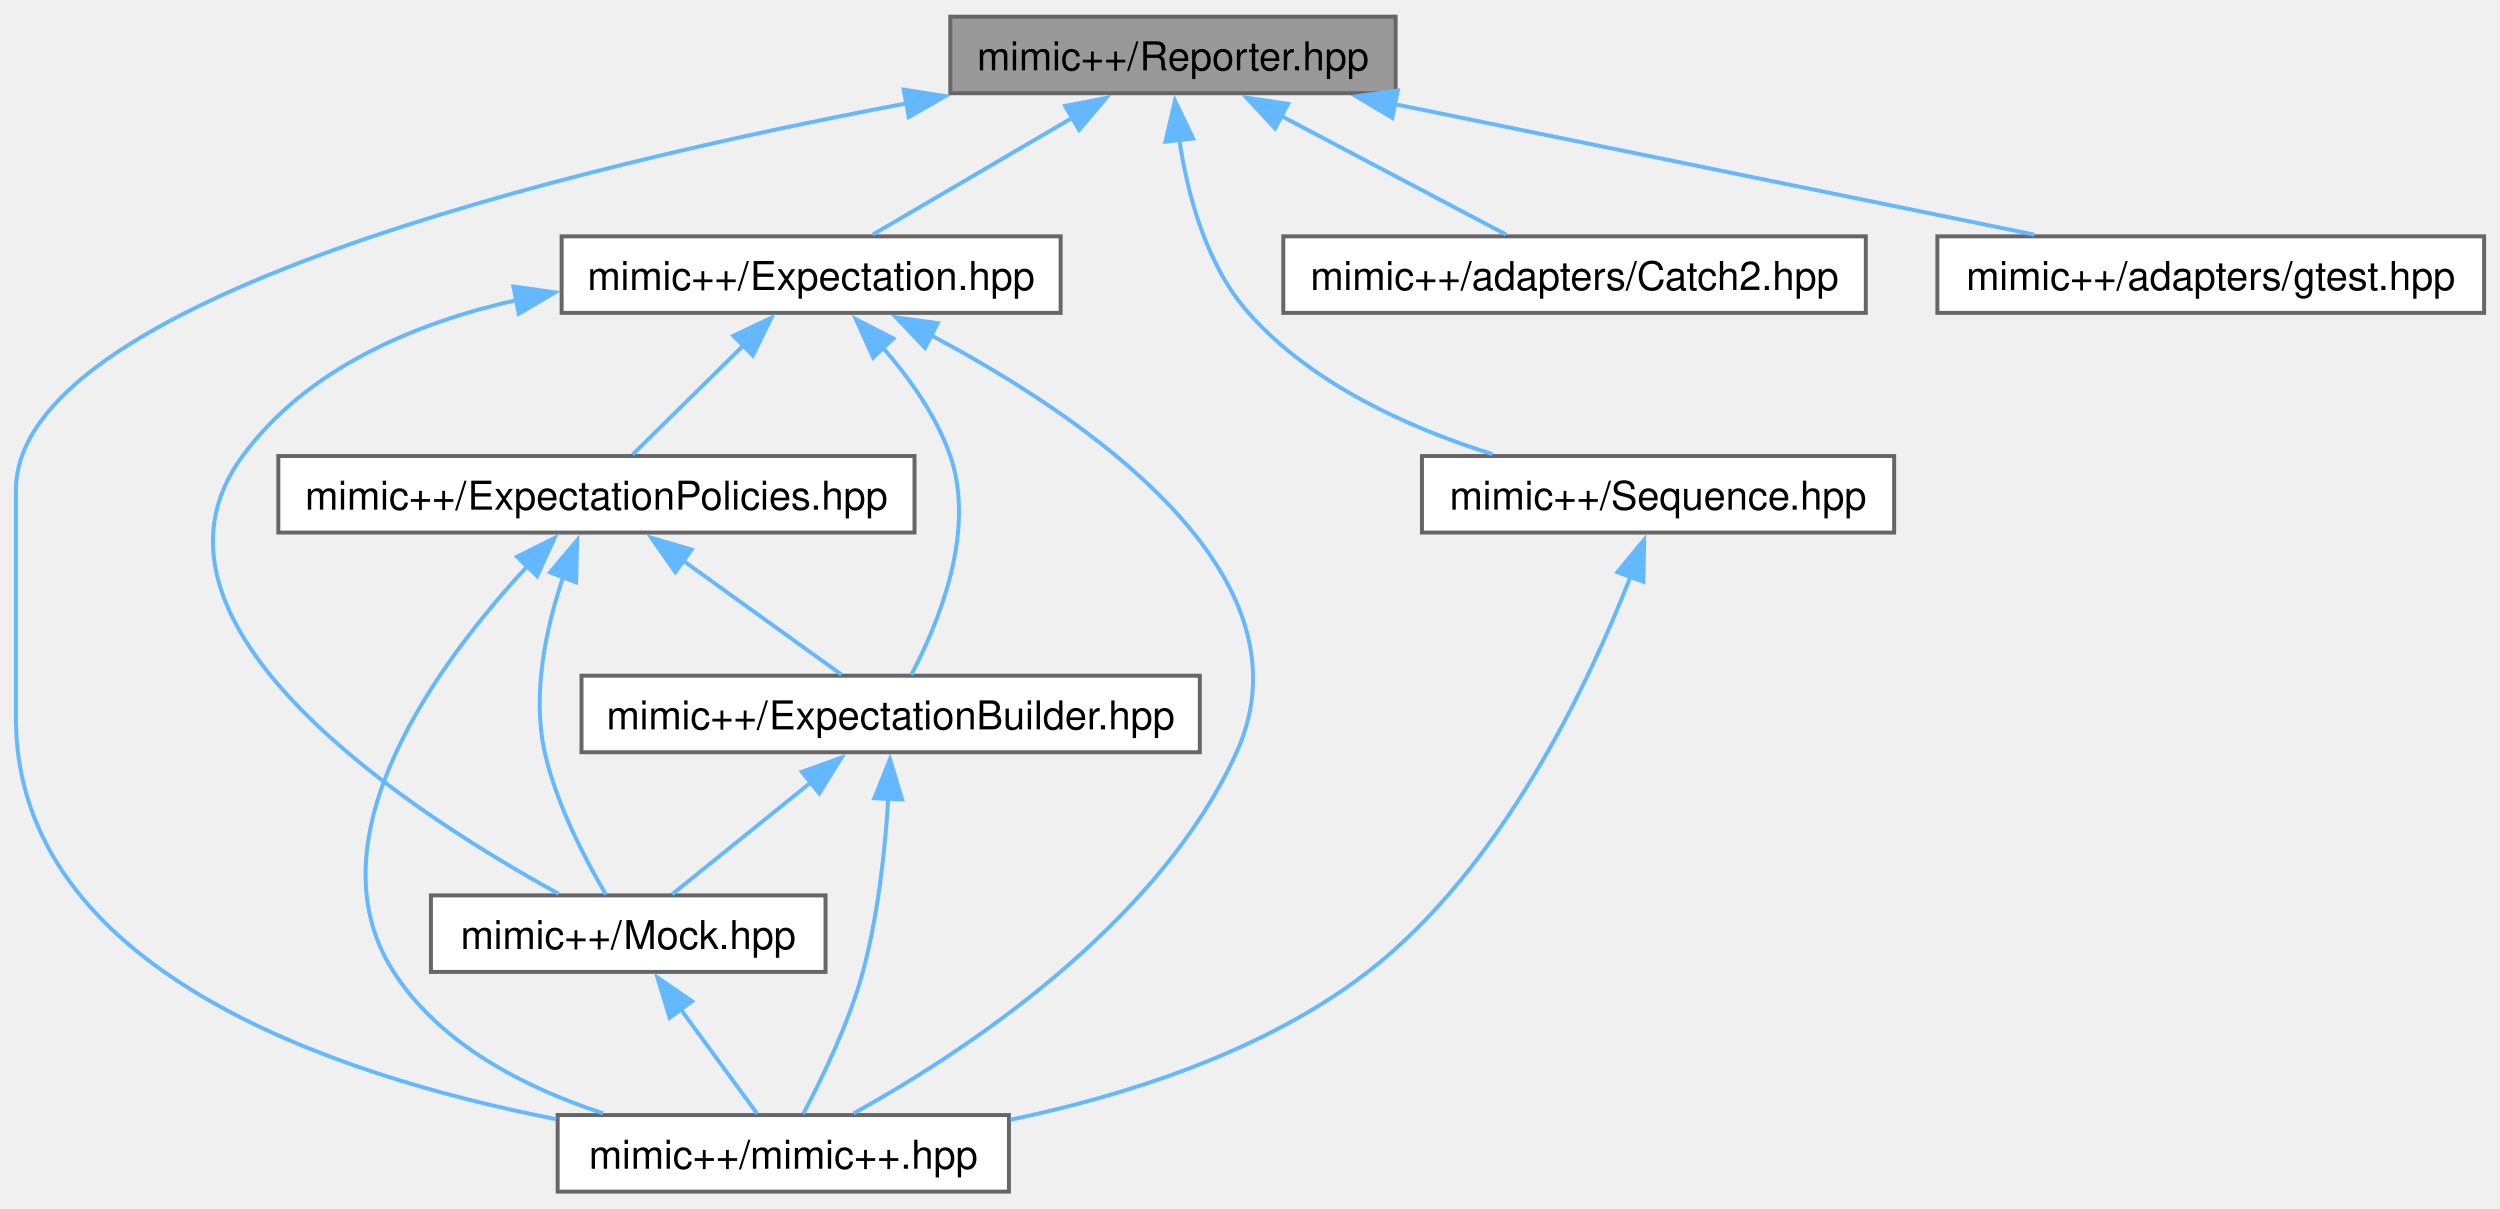
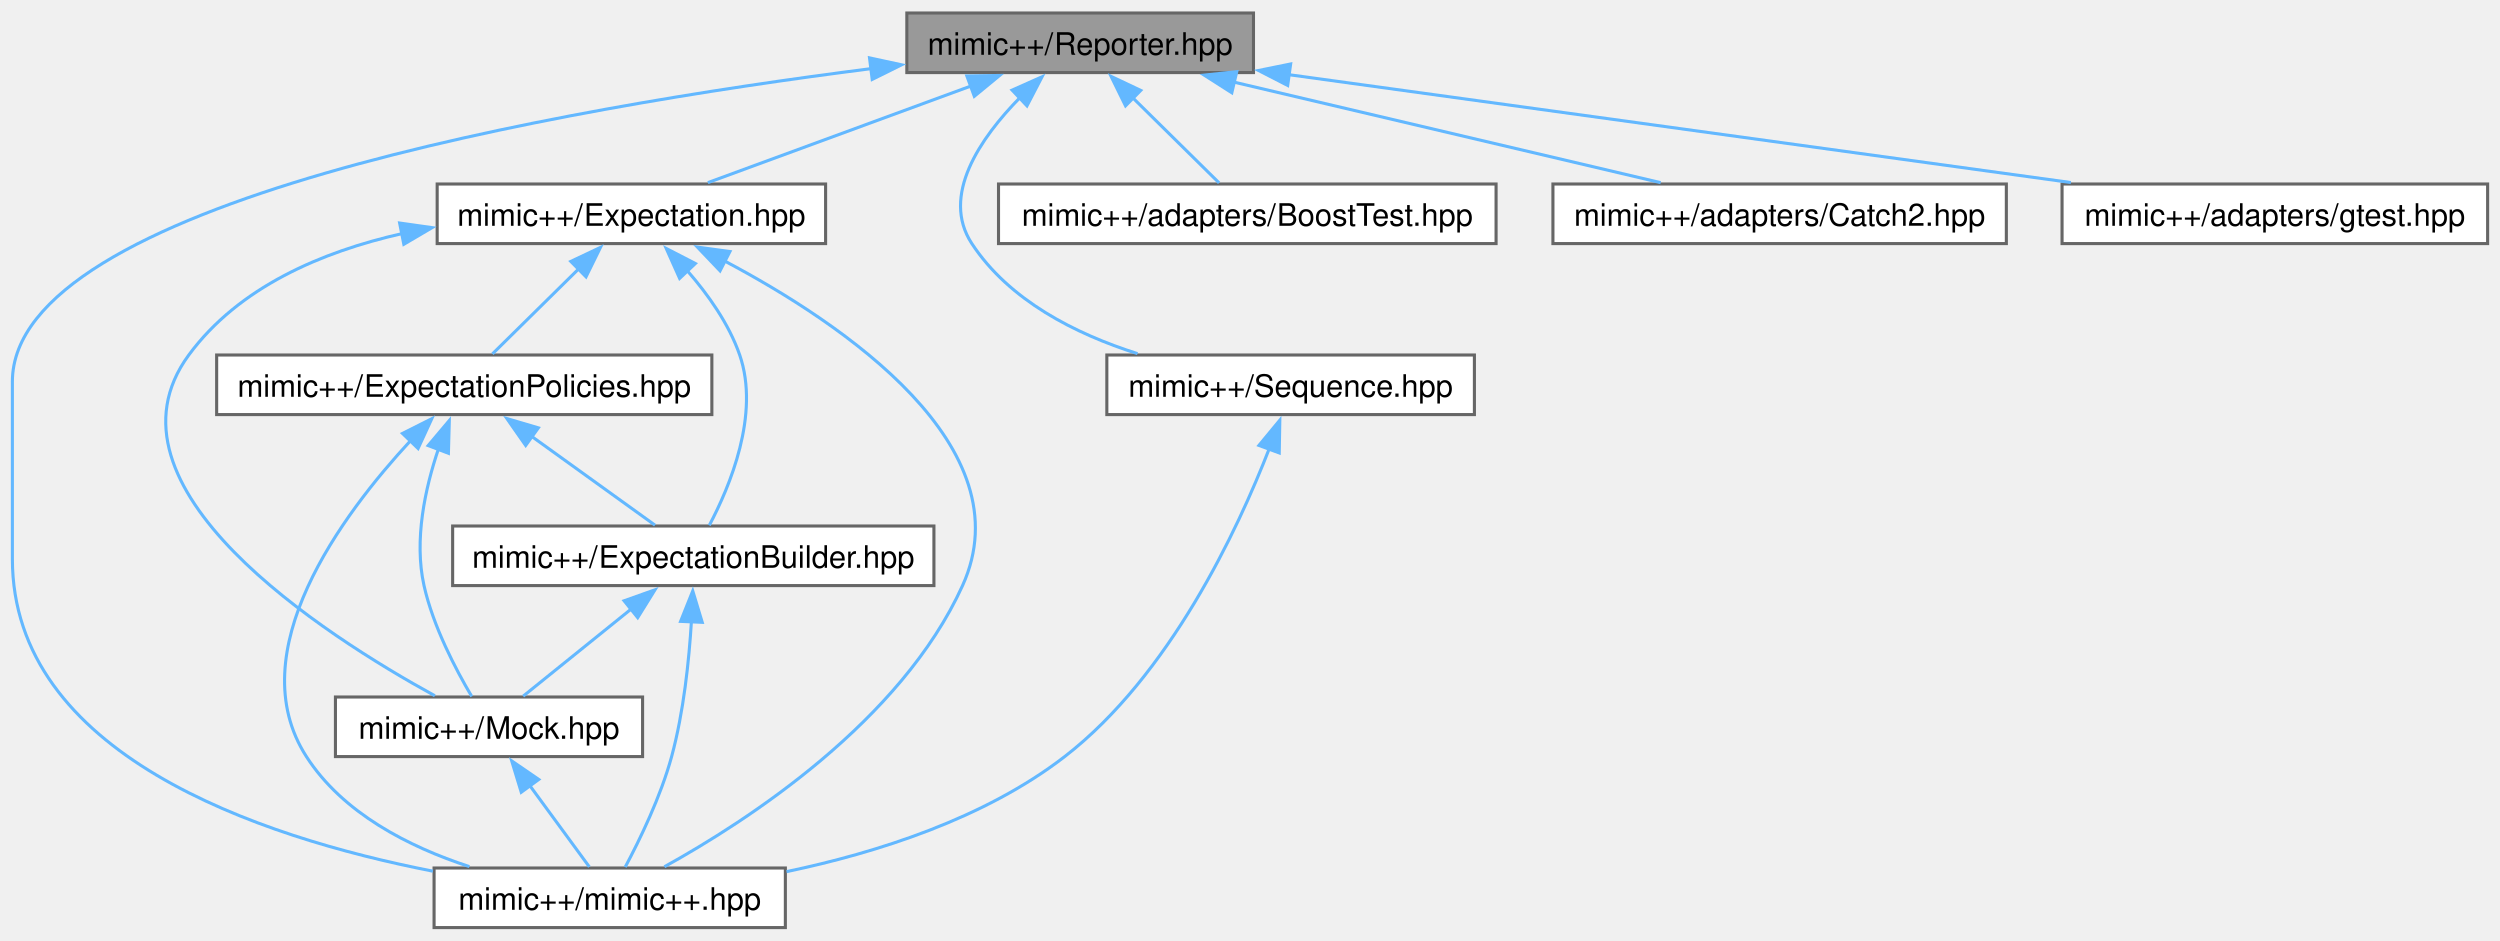
- <svg xmlns="http://www.w3.org/2000/svg" xmlns:xlink="http://www.w3.org/1999/xlink" width="629pt" height="304pt" viewBox="0.00 0.00 628.75 303.50">
+ <svg xmlns="http://www.w3.org/2000/svg" xmlns:xlink="http://www.w3.org/1999/xlink" width="808pt" height="304pt" viewBox="0.00 0.00 807.75 303.50">
  <g id="graph0" class="graph" transform="scale(1 1) rotate(0) translate(4 299.5)">
    <g id="Node000001" class="node">
      <g id="a_Node000001">
        <a xlink:title=" ">
-           <polygon fill="#999999" stroke="#666666" points="347,-295.5 235,-295.5 235,-276.25 347,-276.25 347,-295.5" />
-           <text text-anchor="middle" x="291" y="-282" font-family="Helvetica,sans-Serif" font-size="10.00">mimic++/Reporter.hpp</text>
+           <polygon fill="#999999" stroke="#666666" points="401,-295.5 289,-295.5 289,-276.25 401,-276.25 401,-295.5" />
+           <text text-anchor="middle" x="345" y="-282" font-family="Helvetica,sans-Serif" font-size="10.00">mimic++/Reporter.hpp</text>
        </a>
      </g>
    </g>
    <g id="Node000002" class="node">
      <g id="a_Node000002">
        <a xlink:href="../../d5/d8a/_expectation_8hpp.html" target="_top" xlink:title=" ">
          <polygon fill="white" stroke="#666666" points="262.75,-240.25 137.25,-240.25 137.25,-221 262.75,-221 262.75,-240.25" />
          <text text-anchor="middle" x="200" y="-226.75" font-family="Helvetica,sans-Serif" font-size="10.00">mimic++/Expectation.hpp</text>
        </a>
      </g>
    </g>
    <g id="edge1_Node000001_Node000002" class="edge">
      <g id="a_edge1_Node000001_Node000002">
        <a xlink:title=" ">
-           <path fill="none" stroke="#63b8ff" d="M265.71,-270.07C249.6,-260.65 229.26,-248.75 215.51,-240.7" />
-           <polygon fill="#63b8ff" stroke="#63b8ff" points="263.86,-273.05 274.26,-275.08 267.39,-267.01 263.86,-273.05" />
+           <path fill="none" stroke="#63b8ff" d="M309.73,-271.92C283.41,-262.25 248.09,-249.29 224.72,-240.7" />
+           <polygon fill="#63b8ff" stroke="#63b8ff" points="308.39,-275.16 318.98,-275.32 310.8,-268.59 308.39,-275.16" />
        </a>
      </g>
    </g>
    <g id="Node000005" class="node">
      <g id="a_Node000005">
        <a xlink:href="../../d0/db9/mimic_09_09_8hpp.html" target="_top" xlink:title=" ">
          <polygon fill="white" stroke="#666666" points="249.75,-19.25 136.25,-19.25 136.25,0 249.75,0 249.75,-19.25" />
          <text text-anchor="middle" x="193" y="-5.75" font-family="Helvetica,sans-Serif" font-size="10.00">mimic++/mimic++.hpp</text>
        </a>
      </g>
    </g>
-     <g id="edge16_Node000001_Node000005" class="edge">
-       <g id="a_edge16_Node000001_Node000005">
-         <a xlink:title=" ">
-           <path fill="none" stroke="#63b8ff" d="M223.99,-273.7C138.06,-257.44 0,-223.91 0,-176.38 0,-176.38 0,-176.38 0,-119.12 0,-56.18 78.97,-29.37 135.88,-18.22" />
-           <polygon fill="#63b8ff" stroke="#63b8ff" points="223.28,-277.13 233.75,-275.51 224.55,-270.25 223.28,-277.13" />
+     <g id="edge17_Node000001_Node000005" class="edge">
+       <g id="a_edge17_Node000001_Node000005">
+         <a xlink:title=" ">
+           <path fill="none" stroke="#63b8ff" d="M277.55,-277.54C177.13,-264.73 0,-233.96 0,-176.38 0,-176.38 0,-176.38 0,-119.12 0,-56.18 78.97,-29.37 135.88,-18.22" />
+           <polygon fill="#63b8ff" stroke="#63b8ff" points="276.94,-281 287.3,-278.76 277.81,-274.05 276.94,-281" />
        </a>
      </g>
    </g>
    <g id="Node000007" class="node">
      <g id="a_Node000007">
        <a xlink:href="../../d8/de4/_sequence_8hpp.html" target="_top" xlink:title=" ">
          <polygon fill="white" stroke="#666666" points="472.38,-185 353.62,-185 353.62,-165.75 472.38,-165.75 472.38,-185" />
          <text text-anchor="middle" x="413" y="-171.5" font-family="Helvetica,sans-Serif" font-size="10.00">mimic++/Sequence.hpp</text>
        </a>
      </g>
    </g>
    <g id="edge12_Node000001_Node000007" class="edge">
      <g id="a_edge12_Node000001_Node000007">
        <a xlink:title=" ">
-           <path fill="none" stroke="#63b8ff" d="M292.58,-264.69C294.62,-250.92 299.3,-233.06 310,-221 325.91,-203.07 350.3,-192.06 371.36,-185.47" />
-           <polygon fill="#63b8ff" stroke="#63b8ff" points="289.12,-264.07 291.51,-274.39 296.08,-264.84 289.12,-264.07" />
+           <path fill="none" stroke="#63b8ff" d="M325.56,-268.18C312.68,-255.04 299.87,-236.43 310,-221 322.03,-202.67 343.38,-191.84 363.53,-185.44" />
+           <polygon fill="#63b8ff" stroke="#63b8ff" points="323.01,-270.59 332.69,-274.9 327.81,-265.5 323.01,-270.59" />
        </a>
      </g>
    </g>
    <g id="Node000008" class="node">
      <g id="a_Node000008">
-         <a xlink:href="../../d3/d04/_catch2_8hpp.html" target="_top" xlink:title=" ">
-           <polygon fill="white" stroke="#666666" points="465.25,-240.25 318.75,-240.25 318.75,-221 465.25,-221 465.25,-240.25" />
-           <text text-anchor="middle" x="392" y="-226.75" font-family="Helvetica,sans-Serif" font-size="10.00">mimic++/adapters/Catch2.hpp</text>
+         <a xlink:href="../../d9/d42/_boost_test_8hpp.html" target="_top" xlink:title=" ">
+           <polygon fill="white" stroke="#666666" points="479.38,-240.25 318.62,-240.25 318.62,-221 479.38,-221 479.38,-240.25" />
+           <text text-anchor="middle" x="399" y="-226.75" font-family="Helvetica,sans-Serif" font-size="10.00">mimic++/adapters/BoostTest.hpp</text>
        </a>
      </g>
    </g>
    <g id="edge14_Node000001_Node000008" class="edge">
      <g id="a_edge14_Node000001_Node000008">
        <a xlink:title=" ">
-           <path fill="none" stroke="#63b8ff" d="M318.31,-270.48C336.3,-260.99 359.3,-248.86 374.78,-240.7" />
-           <polygon fill="#63b8ff" stroke="#63b8ff" points="316.69,-267.38 309.47,-275.14 319.95,-273.57 316.69,-267.38" />
+           <path fill="none" stroke="#63b8ff" d="M362.04,-268.07C371.26,-258.98 382.29,-248.1 389.89,-240.61" />
+           <polygon fill="#63b8ff" stroke="#63b8ff" points="359.66,-265.51 354.99,-275.02 364.57,-270.49 359.66,-265.51" />
        </a>
      </g>
    </g>
    <g id="Node000009" class="node">
      <g id="a_Node000009">
-         <a xlink:href="../../d5/db1/gtest_8hpp.html" target="_top" xlink:title=" ">
-           <polygon fill="white" stroke="#666666" points="620.75,-240.25 483.25,-240.25 483.25,-221 620.75,-221 620.75,-240.25" />
-           <text text-anchor="middle" x="552" y="-226.75" font-family="Helvetica,sans-Serif" font-size="10.00">mimic++/adapters/gtest.hpp</text>
+         <a xlink:href="../../d3/d04/_catch2_8hpp.html" target="_top" xlink:title=" ">
+           <polygon fill="white" stroke="#666666" points="644.25,-240.25 497.75,-240.25 497.75,-221 644.25,-221 644.25,-240.25" />
+           <text text-anchor="middle" x="571" y="-226.75" font-family="Helvetica,sans-Serif" font-size="10.00">mimic++/adapters/Catch2.hpp</text>
        </a>
      </g>
    </g>
    <g id="edge15_Node000001_Node000009" class="edge">
      <g id="a_edge15_Node000001_Node000009">
        <a xlink:title=" ">
-           <path fill="none" stroke="#63b8ff" d="M346.71,-273.51C394.75,-263.71 463.2,-249.74 507.61,-240.68" />
-           <polygon fill="#63b8ff" stroke="#63b8ff" points="346.15,-270.05 337.05,-275.48 347.55,-276.91 346.15,-270.05" />
+           <path fill="none" stroke="#63b8ff" d="M394.56,-273.2C436.08,-263.41 494.51,-249.65 532.57,-240.68" />
+           <polygon fill="#63b8ff" stroke="#63b8ff" points="394,-269.73 385.07,-275.43 395.6,-276.55 394,-269.73" />
+         </a>
+       </g>
+     </g>
+     <g id="Node000010" class="node">
+       <g id="a_Node000010">
+         <a xlink:href="../../d5/db1/gtest_8hpp.html" target="_top" xlink:title=" ">
+           <polygon fill="white" stroke="#666666" points="799.75,-240.25 662.25,-240.25 662.25,-221 799.75,-221 799.75,-240.25" />
+           <text text-anchor="middle" x="731" y="-226.75" font-family="Helvetica,sans-Serif" font-size="10.00">mimic++/adapters/gtest.hpp</text>
+         </a>
+       </g>
+     </g>
+     <g id="edge16_Node000001_Node000010" class="edge">
+       <g id="a_edge16_Node000001_Node000010">
+         <a xlink:title=" ">
+           <path fill="none" stroke="#63b8ff" d="M412.17,-275.61C483.2,-265.81 594.55,-250.45 665.1,-240.72" />
+           <polygon fill="#63b8ff" stroke="#63b8ff" points="412.05,-272.09 402.63,-276.93 413.01,-279.03 412.05,-272.09" />
        </a>
      </g>
    </g>
    <g id="Node000003" class="node">
      <g id="a_Node000003">
        <a xlink:href="../../d2/d4f/_expectation_builder_8hpp.html" target="_top" xlink:title=" ">
          <polygon fill="white" stroke="#666666" points="297.75,-129.75 142.25,-129.75 142.25,-110.5 297.75,-110.5 297.75,-129.75" />
          <text text-anchor="middle" x="220" y="-116.25" font-family="Helvetica,sans-Serif" font-size="10.00">mimic++/ExpectationBuilder.hpp</text>
        </a>
      </g>
    </g>
    <g id="edge2_Node000002_Node000003" class="edge">
      <g id="a_edge2_Node000002_Node000003">
        <a xlink:title=" ">
          <path fill="none" stroke="#63b8ff" d="M218.08,-212.22C224.75,-204.57 231.53,-195.06 235,-185 241.62,-165.83 231.78,-142.44 225.17,-129.96" />
          <polygon fill="#63b8ff" stroke="#63b8ff" points="215.59,-209.75 211.26,-219.42 220.67,-214.56 215.59,-209.75" />
        </a>
      </g>
    </g>
    <g id="Node000004" class="node">
      <g id="a_Node000004">
        <a xlink:href="../../d5/dc5/_mock_8hpp.html" target="_top" xlink:title=" ">
          <polygon fill="white" stroke="#666666" points="203.62,-74.5 104.38,-74.5 104.38,-55.25 203.62,-55.25 203.62,-74.5" />
          <text text-anchor="middle" x="154" y="-61" font-family="Helvetica,sans-Serif" font-size="10.00">mimic++/Mock.hpp</text>
        </a>
      </g>
    </g>
    <g id="edge10_Node000002_Node000004" class="edge">
      <g id="a_edge10_Node000002_Node000004">
        <a xlink:title=" ">
          <path fill="none" stroke="#63b8ff" d="M126,-224.25C99.92,-218.36 73.11,-206.91 57,-185 25.71,-142.46 100.85,-94.46 136.5,-74.9" />
          <polygon fill="#63b8ff" stroke="#63b8ff" points="125.12,-227.64 135.61,-226.15 126.48,-220.78 125.12,-227.64" />
        </a>
      </g>
    </g>
    <g id="edge11_Node000002_Node000005" class="edge">
      <g id="a_edge11_Node000002_Node000005">
        <a xlink:title=" ">
          <path fill="none" stroke="#63b8ff" d="M230.17,-215.35C268.48,-195.05 327.3,-155.28 307,-110.5 287.12,-66.64 237.41,-34.45 210.67,-19.66" />
          <polygon fill="#63b8ff" stroke="#63b8ff" points="228.65,-212.2 221.34,-219.86 231.84,-218.43 228.65,-212.2" />
        </a>
      </g>
    </g>
    <g id="Node000006" class="node">
      <g id="a_Node000006">
        <a xlink:href="../../d8/de5/_expectation_policies_8hpp.html" target="_top" xlink:title=" ">
          <polygon fill="white" stroke="#666666" points="226,-185 66,-185 66,-165.75 226,-165.75 226,-185" />
          <text text-anchor="middle" x="146" y="-171.5" font-family="Helvetica,sans-Serif" font-size="10.00">mimic++/ExpectationPolicies.hpp</text>
        </a>
      </g>
    </g>
    <g id="edge6_Node000002_Node000006" class="edge">
      <g id="a_edge6_Node000002_Node000006">
        <a xlink:title=" ">
          <path fill="none" stroke="#63b8ff" d="M182.96,-212.82C173.74,-203.73 162.71,-192.85 155.11,-185.36" />
          <polygon fill="#63b8ff" stroke="#63b8ff" points="180.43,-215.24 190.01,-219.77 185.34,-210.26 180.43,-215.24" />
        </a>
      </g>
    </g>
    <g id="edge3_Node000003_Node000004" class="edge">
      <g id="a_edge3_Node000003_Node000004">
        <a xlink:title=" ">
          <path fill="none" stroke="#63b8ff" d="M199.91,-102.91C188.45,-93.67 174.52,-82.43 165.03,-74.77" />
          <polygon fill="#63b8ff" stroke="#63b8ff" points="197.65,-105.59 207.63,-109.14 202.04,-100.14 197.65,-105.59" />
        </a>
      </g>
    </g>
    <g id="edge5_Node000003_Node000005" class="edge">
      <g id="a_edge5_Node000003_Node000005">
        <a xlink:title=" ">
          <path fill="none" stroke="#63b8ff" d="M219.41,-99.12C218.64,-86.38 216.9,-69.62 213,-55.25 209.48,-42.31 202.69,-28.34 198,-19.55" />
          <polygon fill="#63b8ff" stroke="#63b8ff" points="215.9,-98.94 219.83,-108.77 222.89,-98.63 215.9,-98.94" />
        </a>
      </g>
    </g>
    <g id="edge4_Node000004_Node000005" class="edge">
      <g id="a_edge4_Node000004_Node000005">
        <a xlink:title=" ">
          <path fill="none" stroke="#63b8ff" d="M167.14,-45.94C173.62,-37.09 181.16,-26.79 186.42,-19.61" />
          <polygon fill="#63b8ff" stroke="#63b8ff" points="164.42,-43.73 161.33,-53.86 170.07,-47.86 164.42,-43.73" />
        </a>
      </g>
    </g>
    <g id="edge7_Node000006_Node000003" class="edge">
      <g id="a_edge7_Node000006_Node000003">
        <a xlink:title=" ">
          <path fill="none" stroke="#63b8ff" d="M167.76,-158.72C180.75,-149.37 196.78,-137.83 207.63,-130.02" />
          <polygon fill="#63b8ff" stroke="#63b8ff" points="165.85,-155.78 159.78,-164.46 169.94,-161.46 165.85,-155.78" />
        </a>
      </g>
    </g>
    <g id="edge8_Node000006_Node000004" class="edge">
      <g id="a_edge8_Node000006_Node000004">
        <a xlink:title=" ">
          <path fill="none" stroke="#63b8ff" d="M137.64,-154.59C133.37,-141.95 129.71,-125.23 133,-110.5 135.95,-97.3 143.26,-83.39 148.42,-74.68" />
          <polygon fill="#63b8ff" stroke="#63b8ff" points="134.34,-155.74 141.17,-163.84 140.88,-153.25 134.34,-155.74" />
        </a>
      </g>
    </g>
    <g id="edge9_Node000006_Node000005" class="edge">
      <g id="a_edge9_Node000006_Node000005">
        <a xlink:title=" ">
          <path fill="none" stroke="#63b8ff" d="M128.73,-157.41C106.54,-133.48 73.3,-88.97 95,-55.25 106.73,-37.01 127.96,-26.14 147.66,-19.7" />
          <polygon fill="#63b8ff" stroke="#63b8ff" points="126.04,-159.66 135.51,-164.42 131.08,-154.8 126.04,-159.66" />
        </a>
      </g>
    </g>
    <g id="edge13_Node000007_Node000005" class="edge">
      <g id="a_edge13_Node000007_Node000005">
        <a xlink:title=" ">
          <path fill="none" stroke="#63b8ff" d="M406.12,-154.8C395.84,-128.35 373.95,-81.49 340,-55.25 314.15,-35.27 279.38,-24.2 250.14,-18.08" />
          <polygon fill="#63b8ff" stroke="#63b8ff" points="402.76,-155.79 409.51,-163.95 409.32,-153.36 402.76,-155.79" />
        </a>
      </g>
    </g>
  </g>
</svg>
